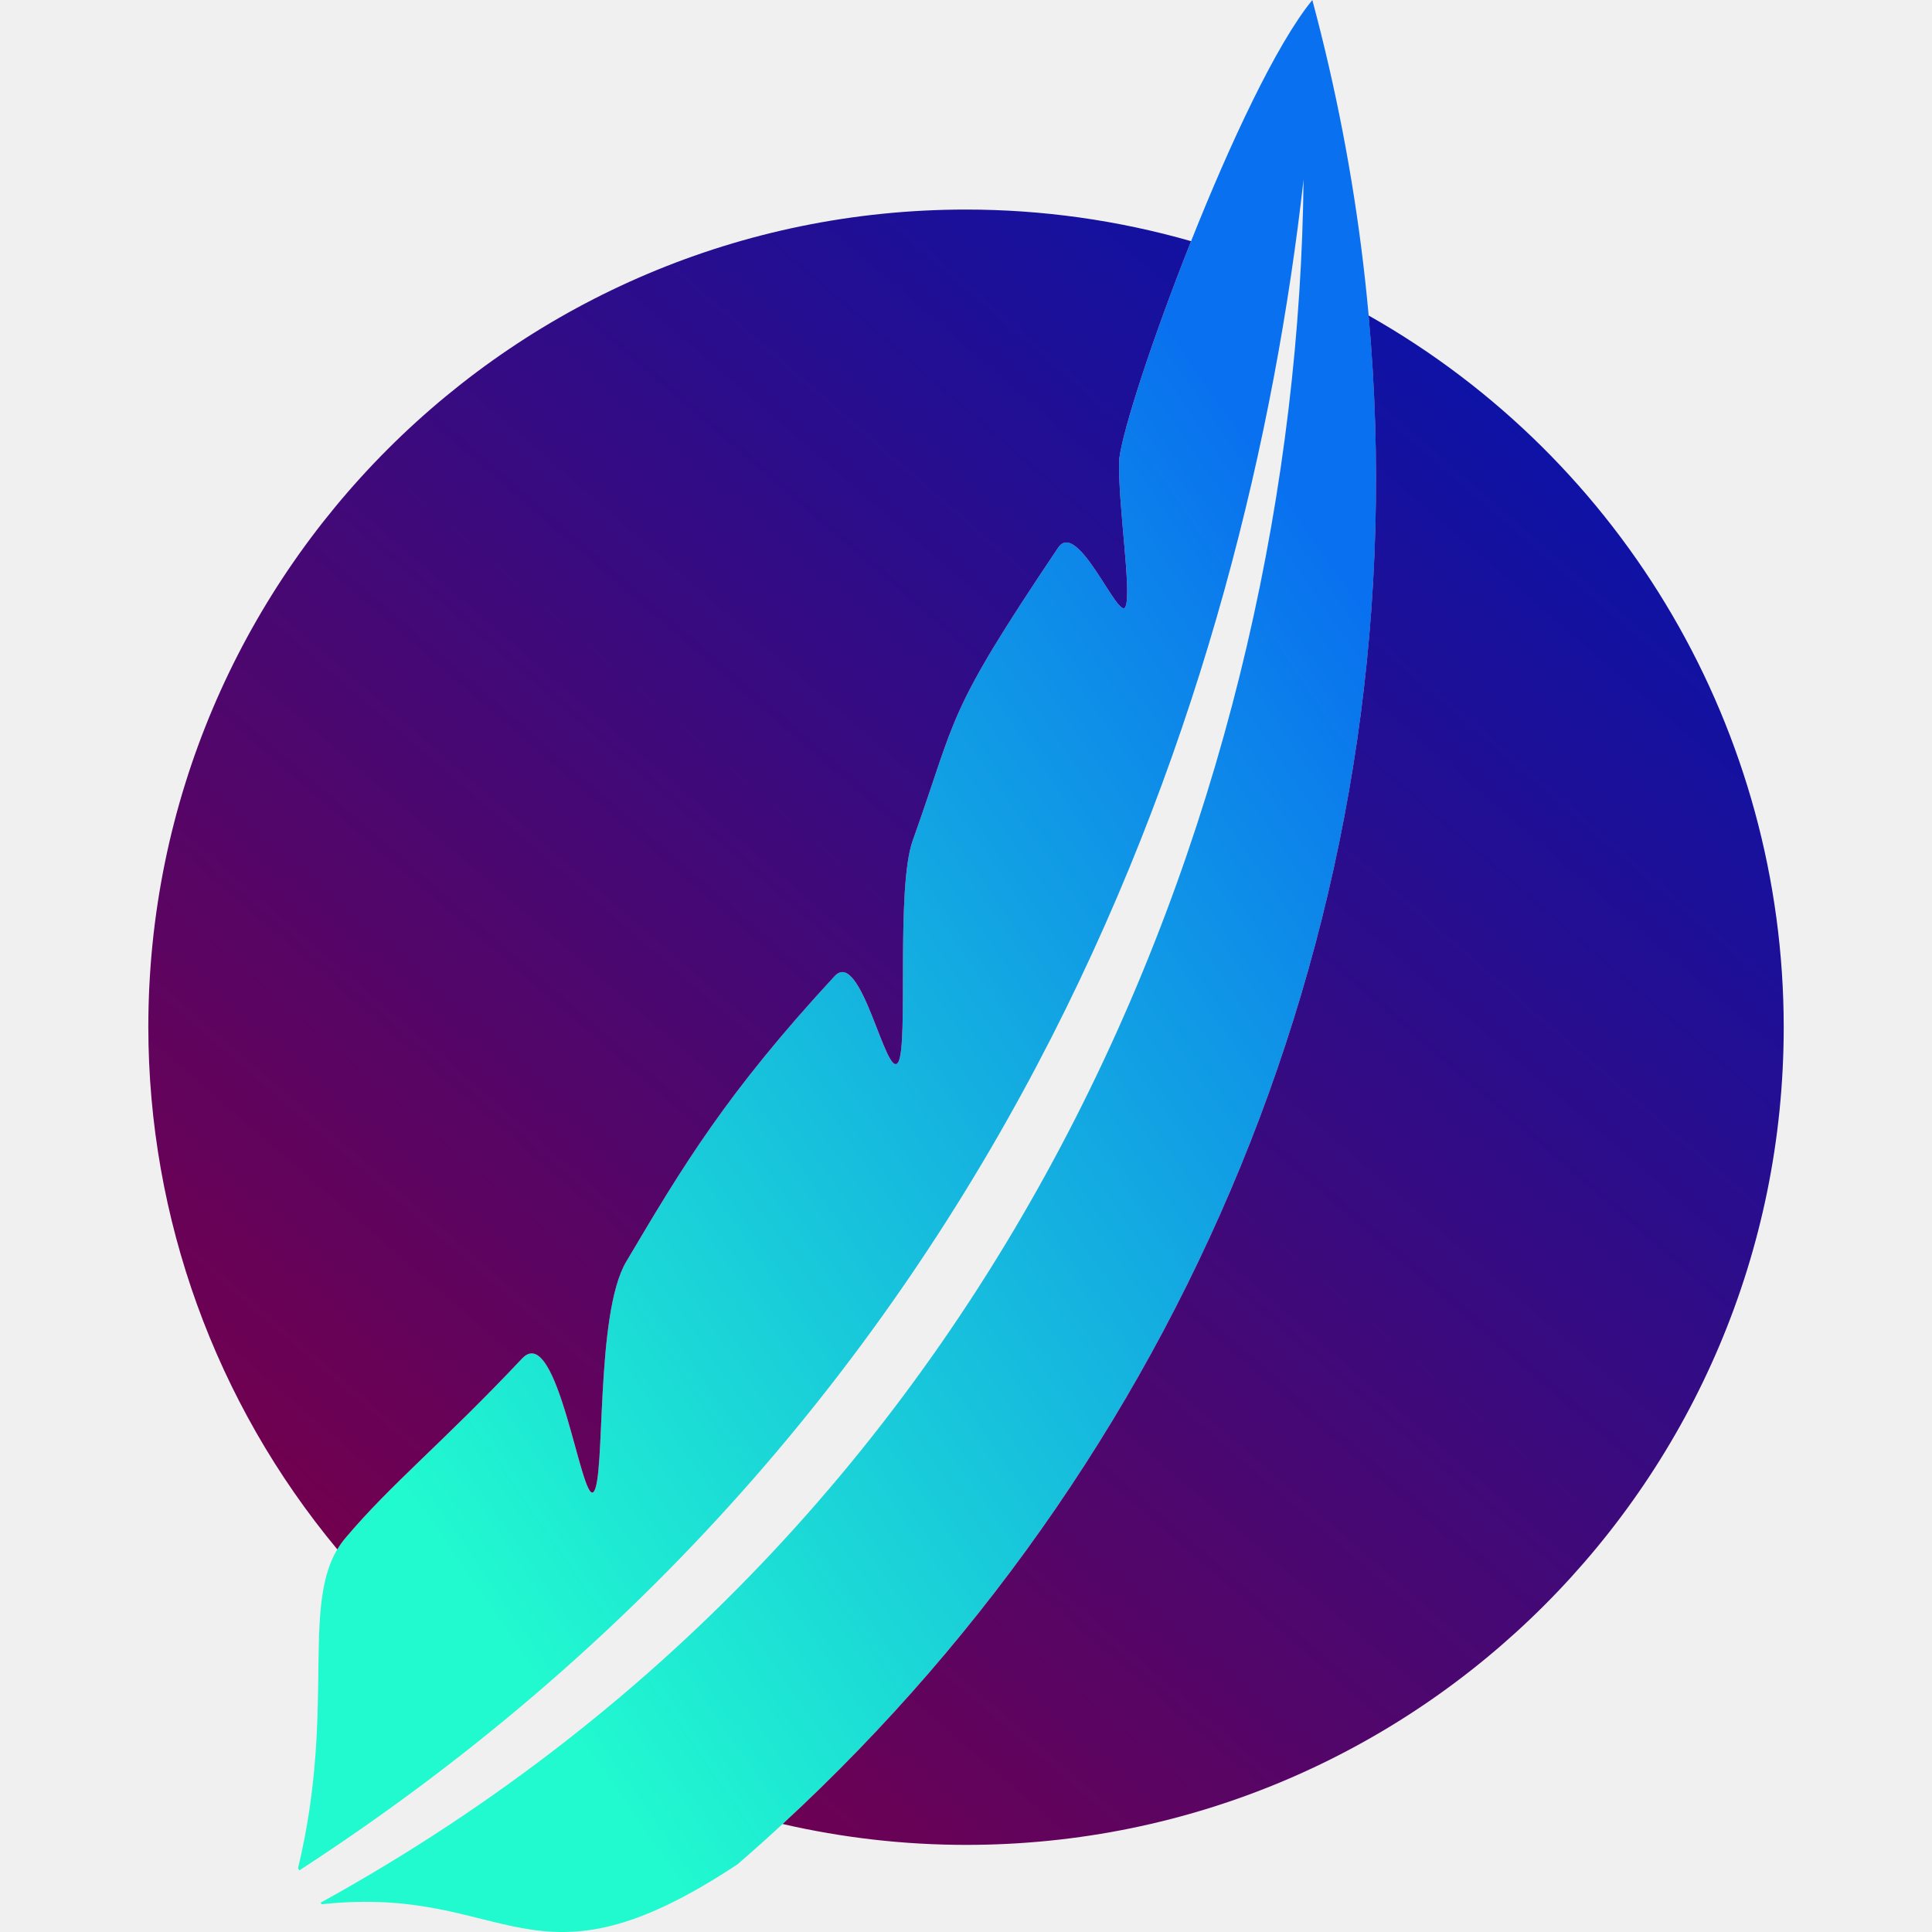
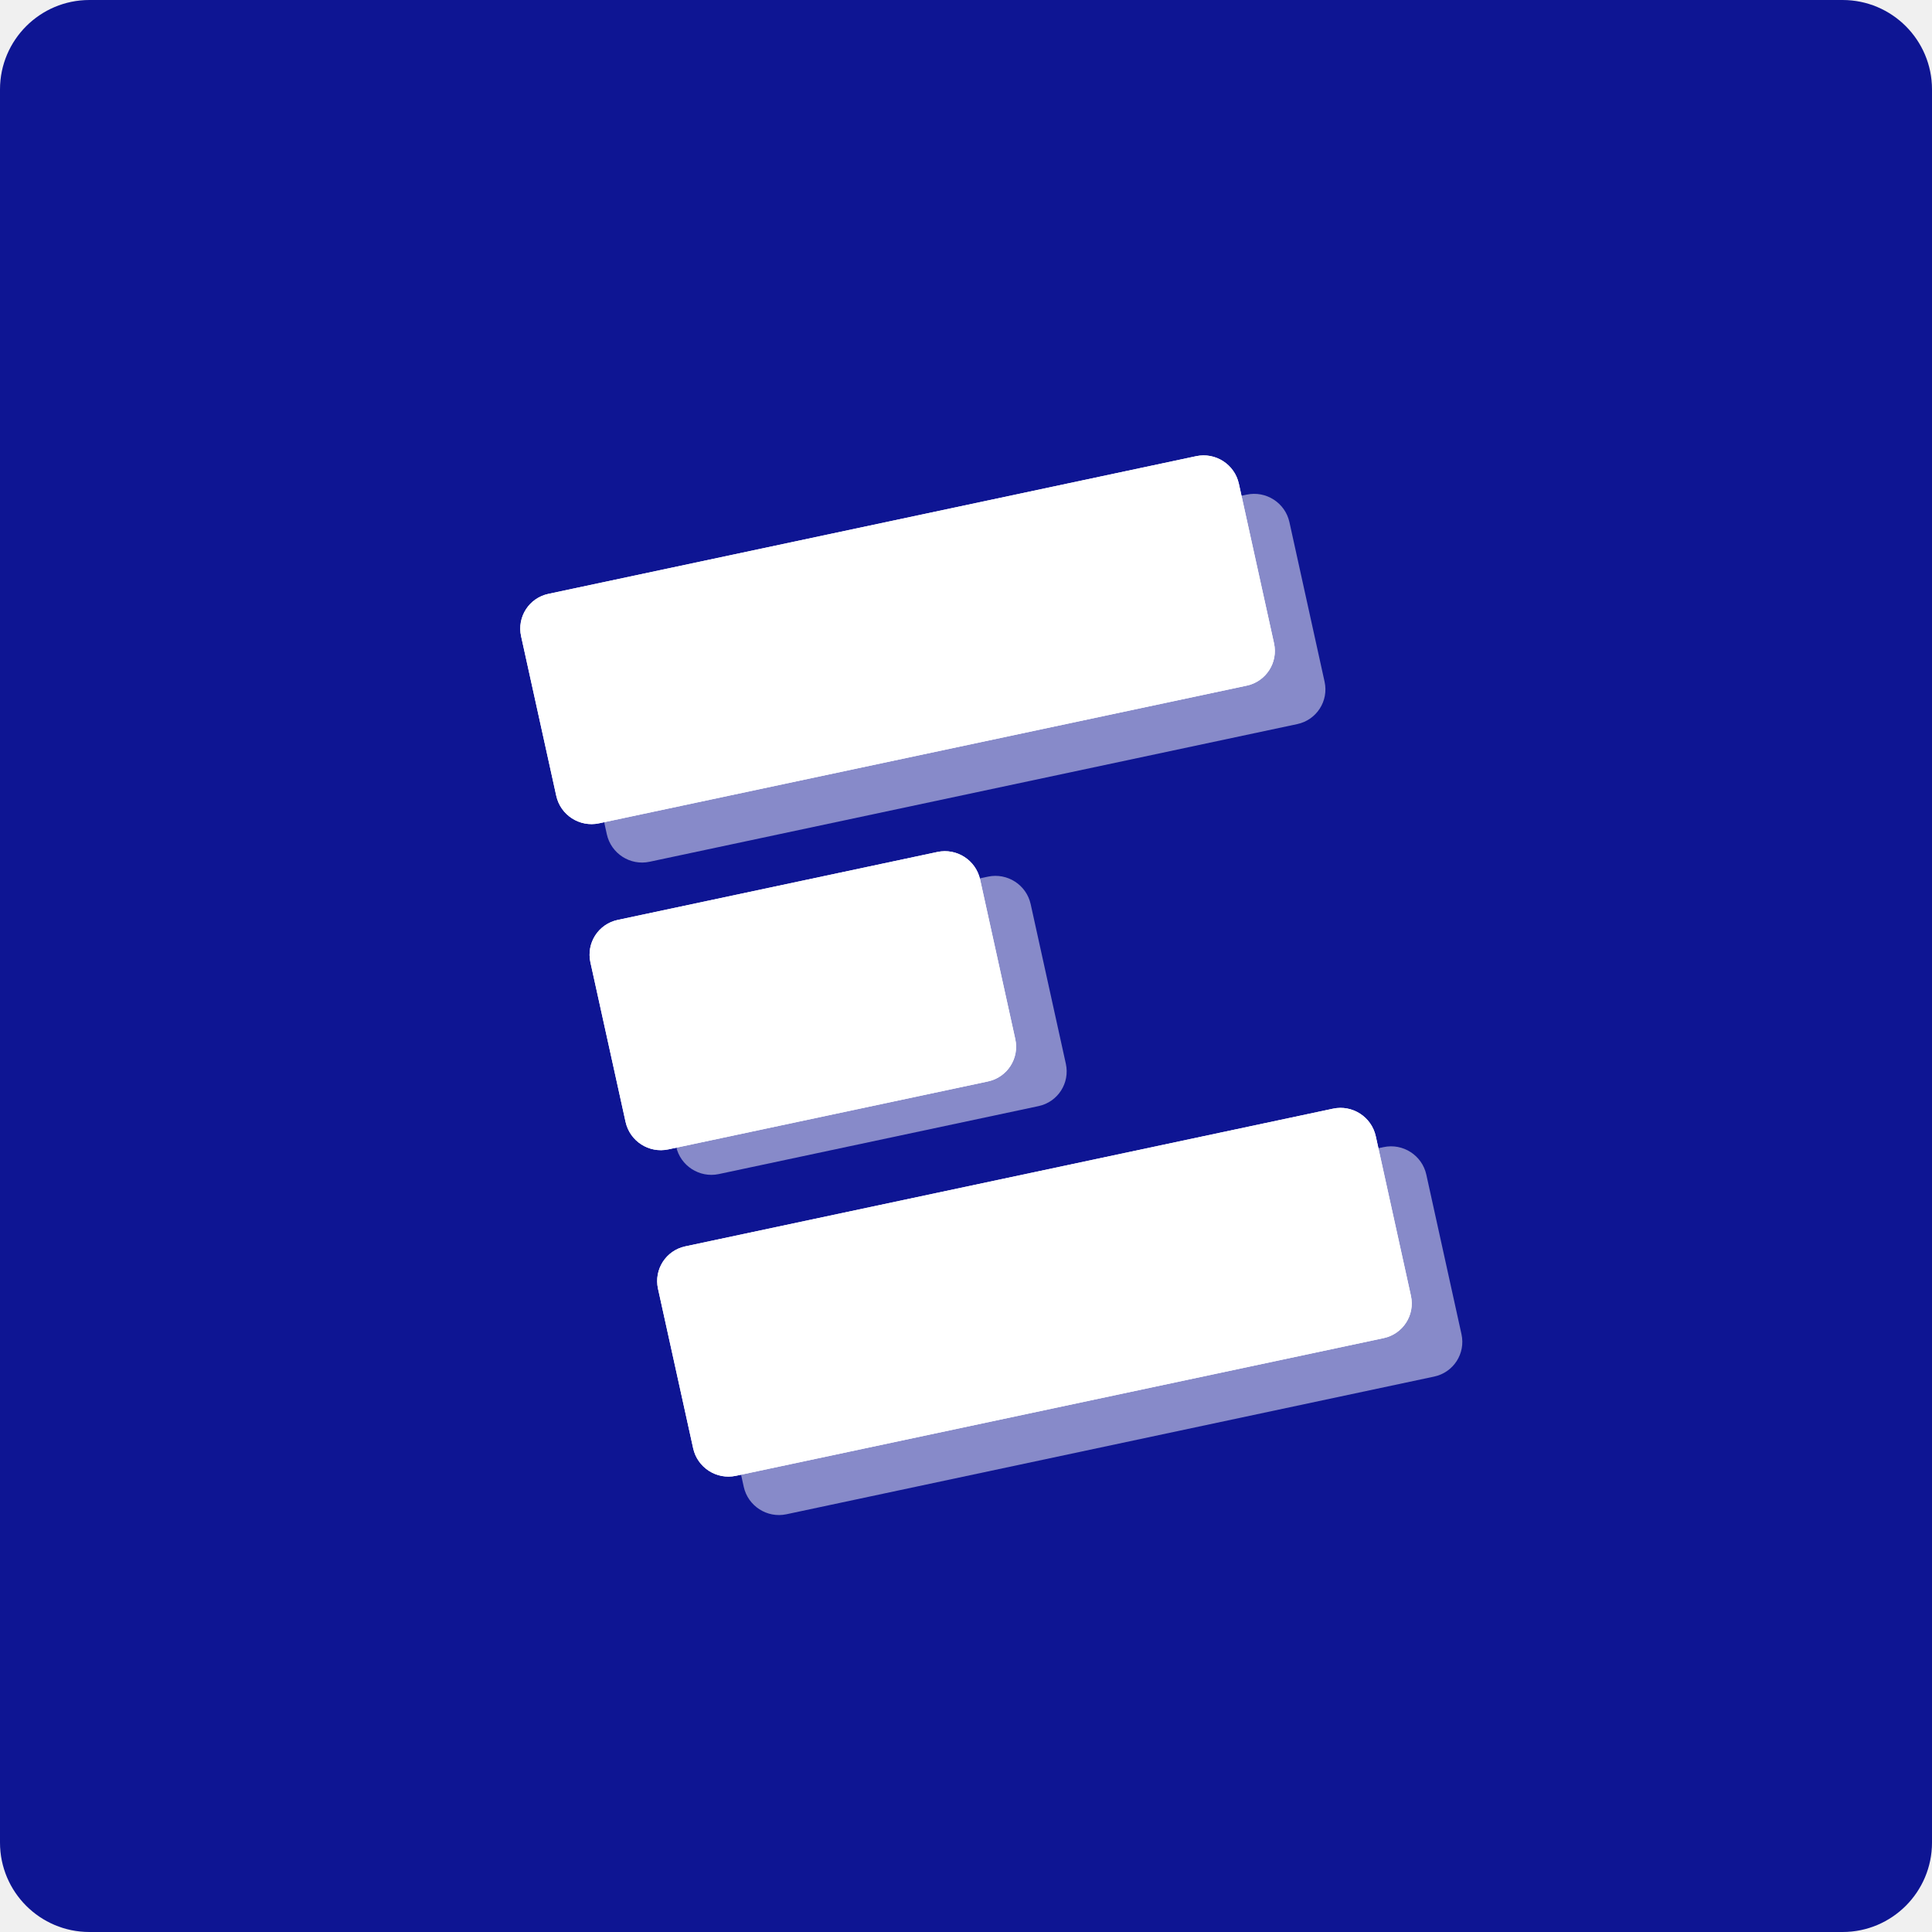
- <svg xmlns="http://www.w3.org/2000/svg" xmlns:xlink="http://www.w3.org/1999/xlink" width="512" height="512" version="1.1" viewBox="0 0 512 512">
-   <defs>
-     <linearGradient id="linearGradient22708">
-       <stop stop-color="#21facf" offset="0" />
-       <stop stop-color="#0970ef" offset="1" />
-     </linearGradient>
-     <linearGradient id="linearGradient6949" x1="68.454" x2="198.59" y1="246.73" y2="96.35" gradientTransform="translate(-5.754,-56.594)" gradientUnits="userSpaceOnUse">
-       <stop stop-color="#72004e" offset="0" />
-       <stop stop-color="#0015b1" offset="1" />
-     </linearGradient>
-     <linearGradient id="linearGradient22718" x1="56.735" x2="155.2" y1="246.96" y2="58.575" gradientUnits="userSpaceOnUse">
-       <stop stop-color="#4f00da" offset="0" />
-       <stop stop-color="#e5311b" offset="1" />
-     </linearGradient>
-     <linearGradient id="linearGradient23463" x1="68.454" x2="198.59" y1="246.73" y2="96.35" gradientUnits="userSpaceOnUse" xlink:href="#linearGradient22708" />
-     <linearGradient id="linearGradient903" x1="54.478" x2="192.1" y1="247.56" y2="9.809" gradientTransform="matrix(.87923 0 0 .87923 -9.551 48.787)" gradientUnits="userSpaceOnUse">
-       <stop stop-color="#dc180d" offset="0" />
-       <stop stop-color="#f96e20" offset=".5" />
-       <stop stop-color="#f4ce41" offset="1" />
-     </linearGradient>
-     <linearGradient id="linearGradient918" x1="39.468" x2="154.99" y1="204.22" y2="124.47" gradientUnits="userSpaceOnUse" xlink:href="#linearGradient22708" />
-   </defs>
-   <g transform="matrix(2.473 0 0 2.473 -4.8978 -4.8812)">
-     <path transform="translate(-5.5496,-57.412)" d="m148.16 59.393c-7.71 9.399-19.951 42.888-20.696 49.204-0.17 4.674 1.373 14.231 0.672 15.805-0.719 1.613-5.117-9.446-7.215-6.327-12.219 18.168-10.7 17.731-15.582 31.378-1.836 5.131-0.424 21.99-1.567 23.773-1.273 1.987-3.962-12.31-6.806-9.236-11.603 12.54-16.279 20.379-22.336 30.607-3.359 5.673-2.182 23.33-3.506 24.674-1.302 1.321-3.857-18.326-7.644-14.309-8.519 9.038-14.054 13.441-18.946 19.252-5.198 6.174-0.783 17.584-5.067 35.383l0.145 0.221c77.447-50.308 101.52-127.16 107.61-181.19-0.681 63.93-29.41 142.78-105.33 184.65l0.113 0.171c20.241-2.181 22.307 10.458 44.562-4.284 55.792-48.277 81.856-124.29 61.593-199.78z" display="none" fill="url(#linearGradient903)" />
-     <path transform="translate(-5.5498,-57.412)" d="m148.16 59.393c-7.71 9.399-19.951 42.888-20.696 49.204-0.17 4.674 1.373 14.231 0.672 15.805-0.719 1.613-5.117-9.446-7.215-6.327-12.219 18.168-10.7 17.731-15.582 31.378-1.836 5.131-0.424 21.99-1.567 23.773-1.273 1.987-3.962-12.31-6.806-9.236-11.603 12.54-16.279 20.379-22.336 30.607-3.359 5.673-2.182 23.33-3.506 24.674-1.302 1.321-3.857-18.326-7.644-14.309-8.519 9.038-14.054 13.441-18.946 19.252-5.198 6.174-0.783 17.584-5.067 35.383l0.145 0.221c77.447-50.308 101.52-127.16 107.61-181.19-0.681 63.93-29.41 142.78-105.33 184.65l0.113 0.171c20.241-2.181 22.307 10.458 44.562-4.284 55.792-48.277 81.856-124.29 61.593-199.78z" fill="url(#linearGradient918)" />
-     <g transform="translate(0 2.0218e-5)">
-       <path transform="translate(-5.7543,-56.594)" d="m111.25 81.024c-48.394-1.5e-5 -87.625 39.231-87.625 87.625 0.017 20.443 7.182 40.236 20.253 55.954 0.252-0.422 0.536-0.824 0.858-1.206 4.892-5.81 10.427-10.214 18.946-19.252 3.787-4.018 6.341 15.63 7.644 14.309 1.324-1.344 0.147-19.001 3.506-24.674 6.056-10.228 10.733-18.067 22.336-30.607 2.844-3.074 5.533 11.223 6.806 9.236 1.142-1.782-0.269-18.641 1.566-23.773 4.882-13.647 3.363-13.21 15.582-31.378 2.098-3.119 6.496 7.94 7.215 6.327 0.701-1.573-0.842-11.131-0.672-15.805 0.372-3.15 3.604-13.059 7.705-23.367-7.843-2.247-15.962-3.388-24.12-3.389zm43.142 11.356c5.566 61.595-18.426 120.7-62.796 161.65 6.446 1.486 13.04 2.237 19.655 2.239 48.394 1e-5 87.625-39.231 87.625-87.625-3.1e-4 -31.581-16.995-60.719-44.484-76.268z" display="none" fill="url(#linearGradient22718)" />
-       <path transform="translate(-5.754,-56.594)" d="m111.25 81.024c-48.394-1.5e-5 -87.625 39.231-87.625 87.625 0.017 20.443 7.182 40.236 20.253 55.954 0.252-0.422 0.536-0.824 0.858-1.206 4.892-5.81 10.427-10.214 18.946-19.252 3.787-4.018 6.341 15.63 7.644 14.309 1.324-1.344 0.147-19.001 3.506-24.674 6.056-10.228 10.733-18.067 22.336-30.607 2.844-3.074 5.533 11.223 6.806 9.236 1.142-1.782-0.269-18.641 1.566-23.773 4.882-13.647 3.363-13.21 15.582-31.378 2.098-3.119 6.496 7.94 7.215 6.327 0.701-1.573-0.842-11.131-0.672-15.805 0.372-3.15 3.604-13.059 7.705-23.367-7.843-2.247-15.962-3.388-24.12-3.389zm43.142 11.356c5.566 61.595-18.426 120.7-62.796 161.65 6.446 1.486 13.04 2.237 19.655 2.239 48.394 1e-5 87.625-39.231 87.625-87.625-3.1e-4 -31.581-16.995-60.719-44.484-76.268z" display="none" fill="url(#linearGradient23463)" />
-       <path d="m105.5 24.43c-48.394-1.5e-5 -87.625 39.231-87.625 87.625 0.017 20.443 7.182 40.236 20.253 55.954 0.252-0.422 0.536-0.824 0.858-1.206 4.892-5.81 10.427-10.214 18.946-19.252 3.787-4.018 6.341 15.63 7.644 14.309 1.324-1.344 0.147-19.001 3.506-24.674 6.056-10.228 10.733-18.067 22.336-30.607 2.844-3.074 5.533 11.223 6.806 9.236 1.142-1.782-0.269-18.641 1.566-23.773 4.882-13.647 3.363-13.21 15.582-31.378 2.098-3.119 6.496 7.94 7.215 6.327 0.701-1.573-0.842-11.131-0.672-15.805 0.372-3.15 3.604-13.059 7.705-23.367-7.843-2.247-15.962-3.388-24.12-3.389zm43.142 11.356c5.566 61.595-18.426 120.7-62.796 161.65 6.446 1.486 13.04 2.237 19.655 2.239 48.394 1e-5 87.625-39.231 87.625-87.625-3.1e-4 -31.581-16.995-60.719-44.484-76.268z" fill="url(#linearGradient6949)" />
-     </g>
-   </g>
+ <svg xmlns="http://www.w3.org/2000/svg" width="1080" height="1080" viewBox="0 0 1080 1080" fill="none">
+   <rect width="1080" height="1080" rx="50" fill="#0E1593" />
+   <rect width="410.192" height="131.346" rx="20" transform="matrix(0.978148 -0.207912 0.215187 0.976573 286.995 336.135)" fill="white" />
+   <rect width="410.192" height="131.346" rx="20" transform="matrix(0.978148 -0.207912 0.215187 0.976573 363.524 700.879)" fill="white" />
+   <rect width="222.712" height="131.346" rx="20" transform="matrix(0.978148 -0.207912 0.215187 0.976573 325.738 518.406)" fill="white" />
+   <rect width="222.712" height="131.346" rx="20" transform="matrix(0.978148 -0.207912 0.215187 0.976573 354.002 532.199)" fill="white" fill-opacity="0.5" />
+   <rect width="410.192" height="131.346" rx="20" transform="matrix(0.978148 -0.207912 0.215187 0.976573 315.259 357.625)" fill="white" fill-opacity="0.5" />
+   <rect width="410.192" height="131.346" rx="20" transform="matrix(0.978148 -0.207912 0.215187 0.976573 391.788 722.369)" fill="white" fill-opacity="0.5" />
+   <rect width="410.192" height="131.346" rx="20" transform="matrix(0.978148 -0.207912 0.215187 0.976573 286.995 336.133)" fill="white" />
+   <rect width="410.192" height="131.346" rx="20" transform="matrix(0.978148 -0.207912 0.215187 0.976573 363.524 700.877)" fill="white" />
+   <rect width="222.712" height="131.346" rx="20" transform="matrix(0.978148 -0.207912 0.215187 0.976573 325.738 518.404)" fill="white" />
</svg>
